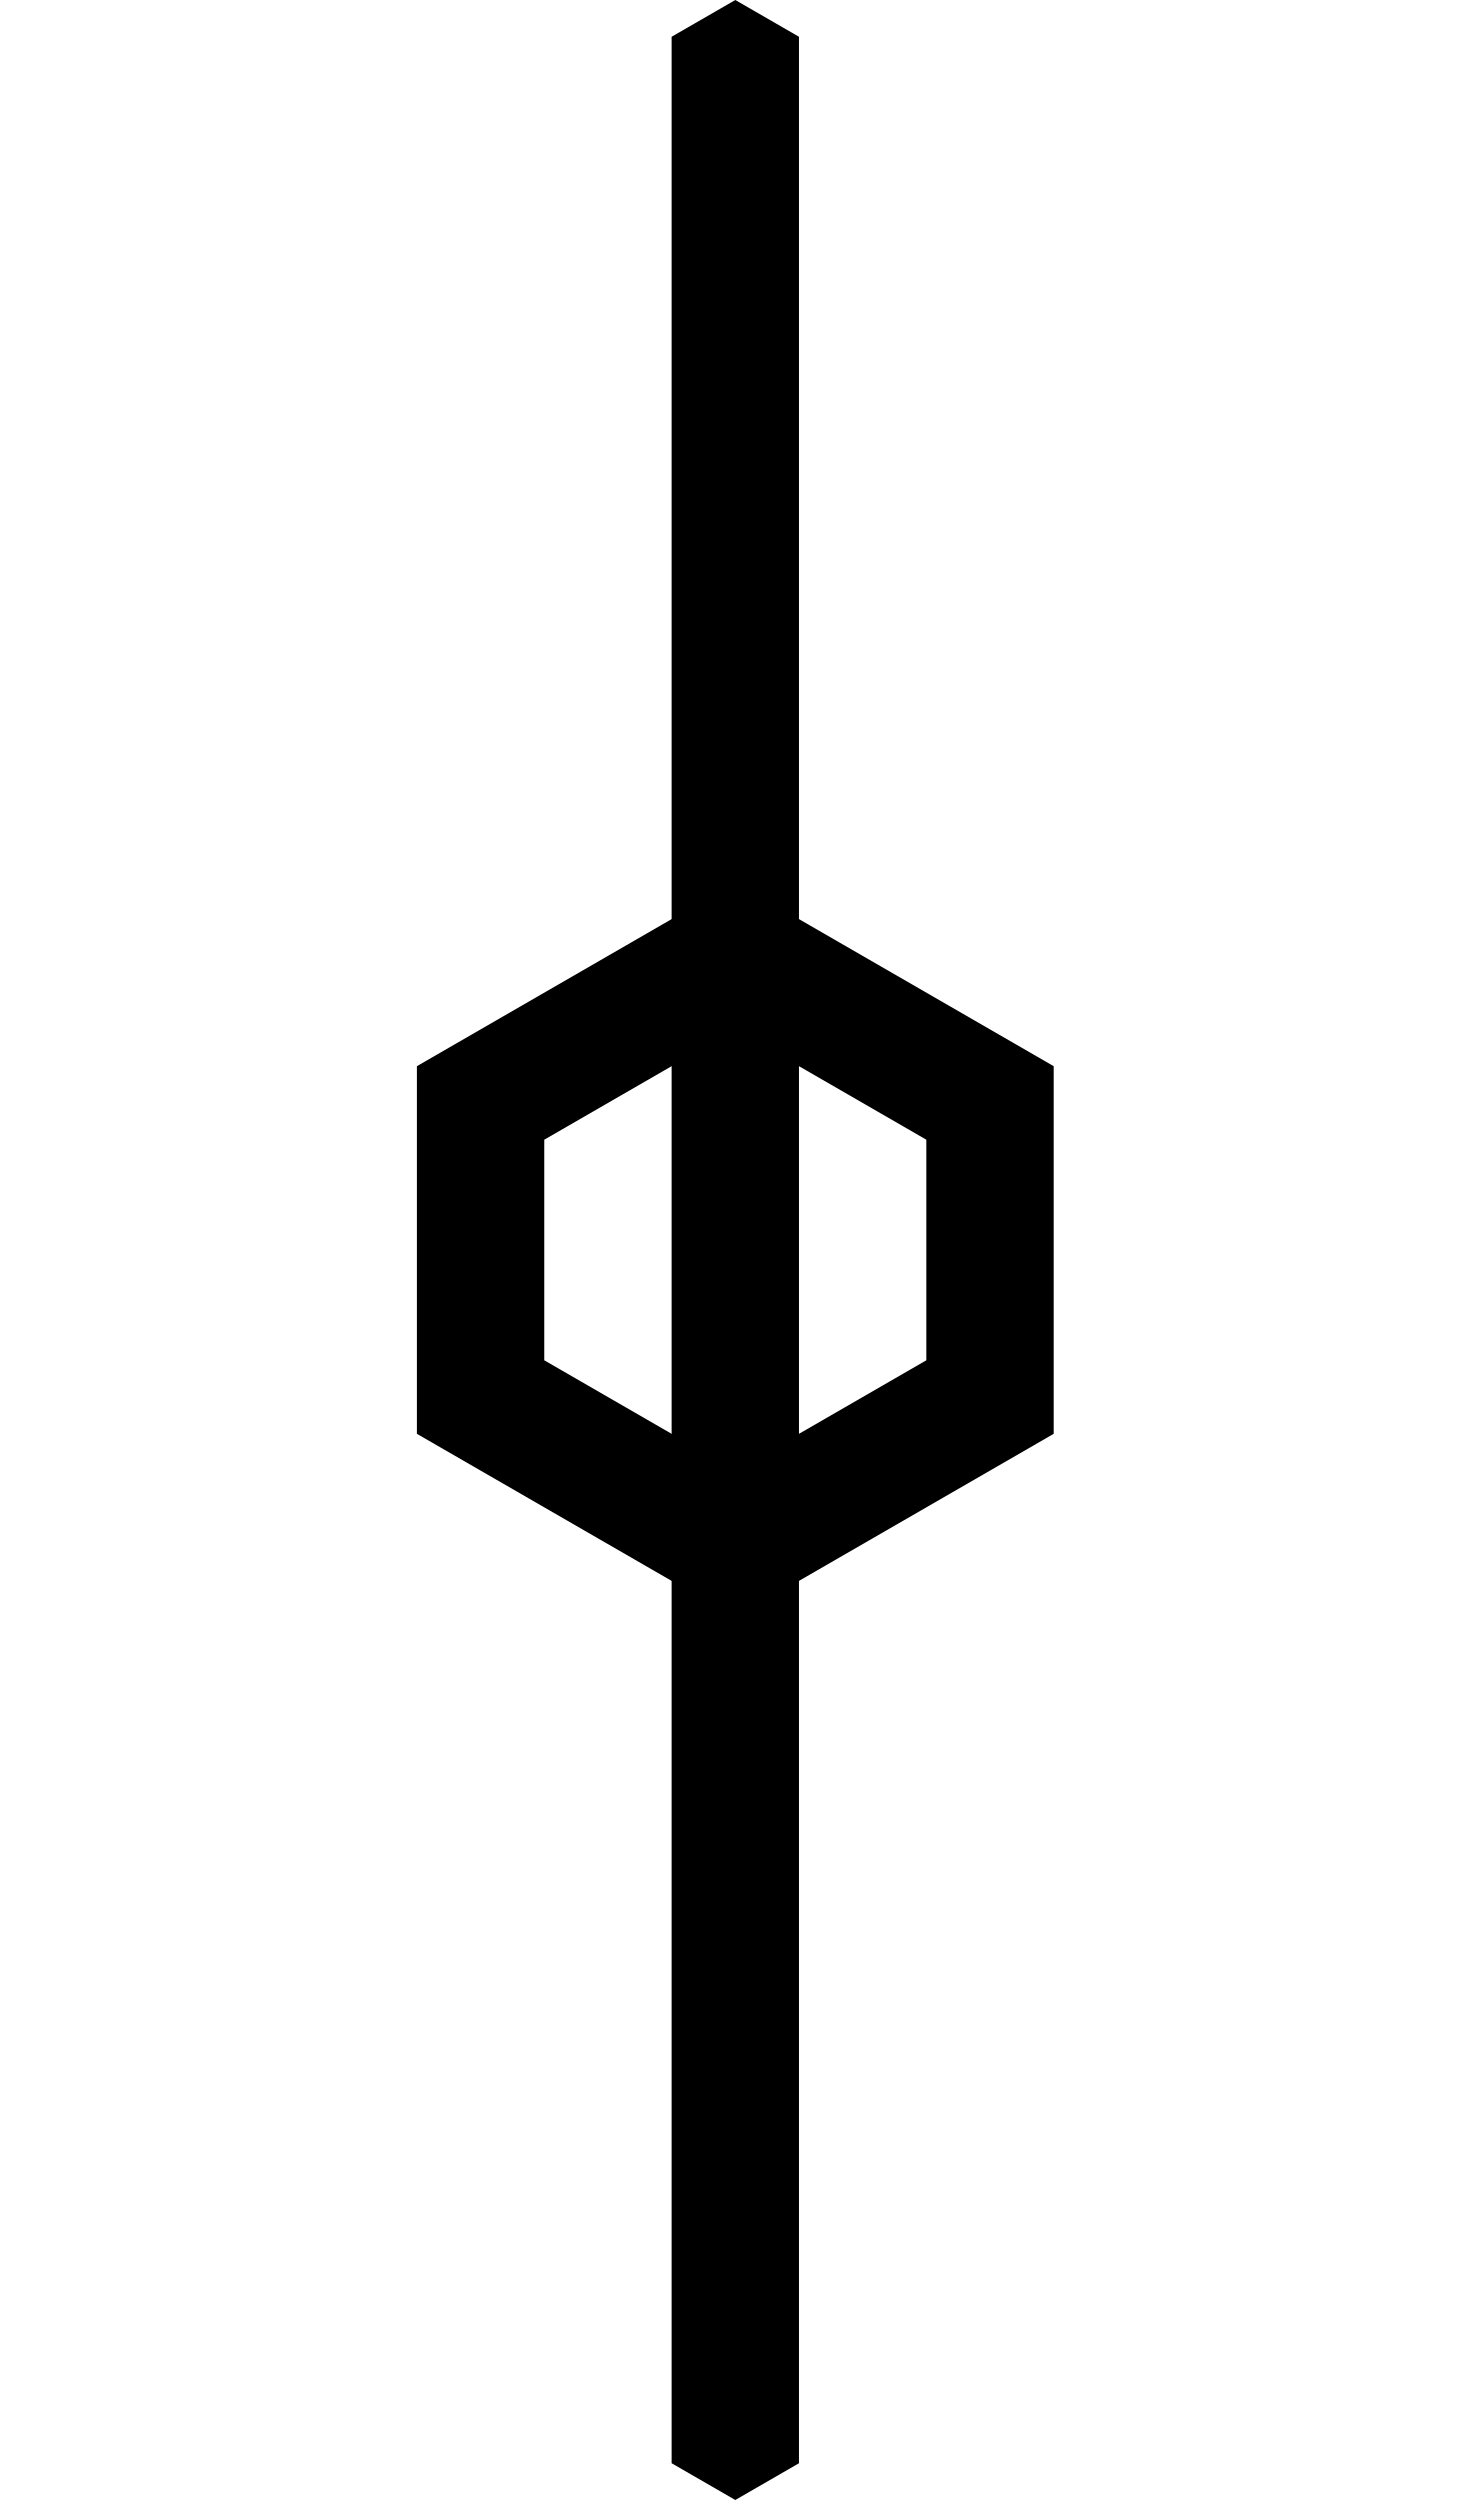
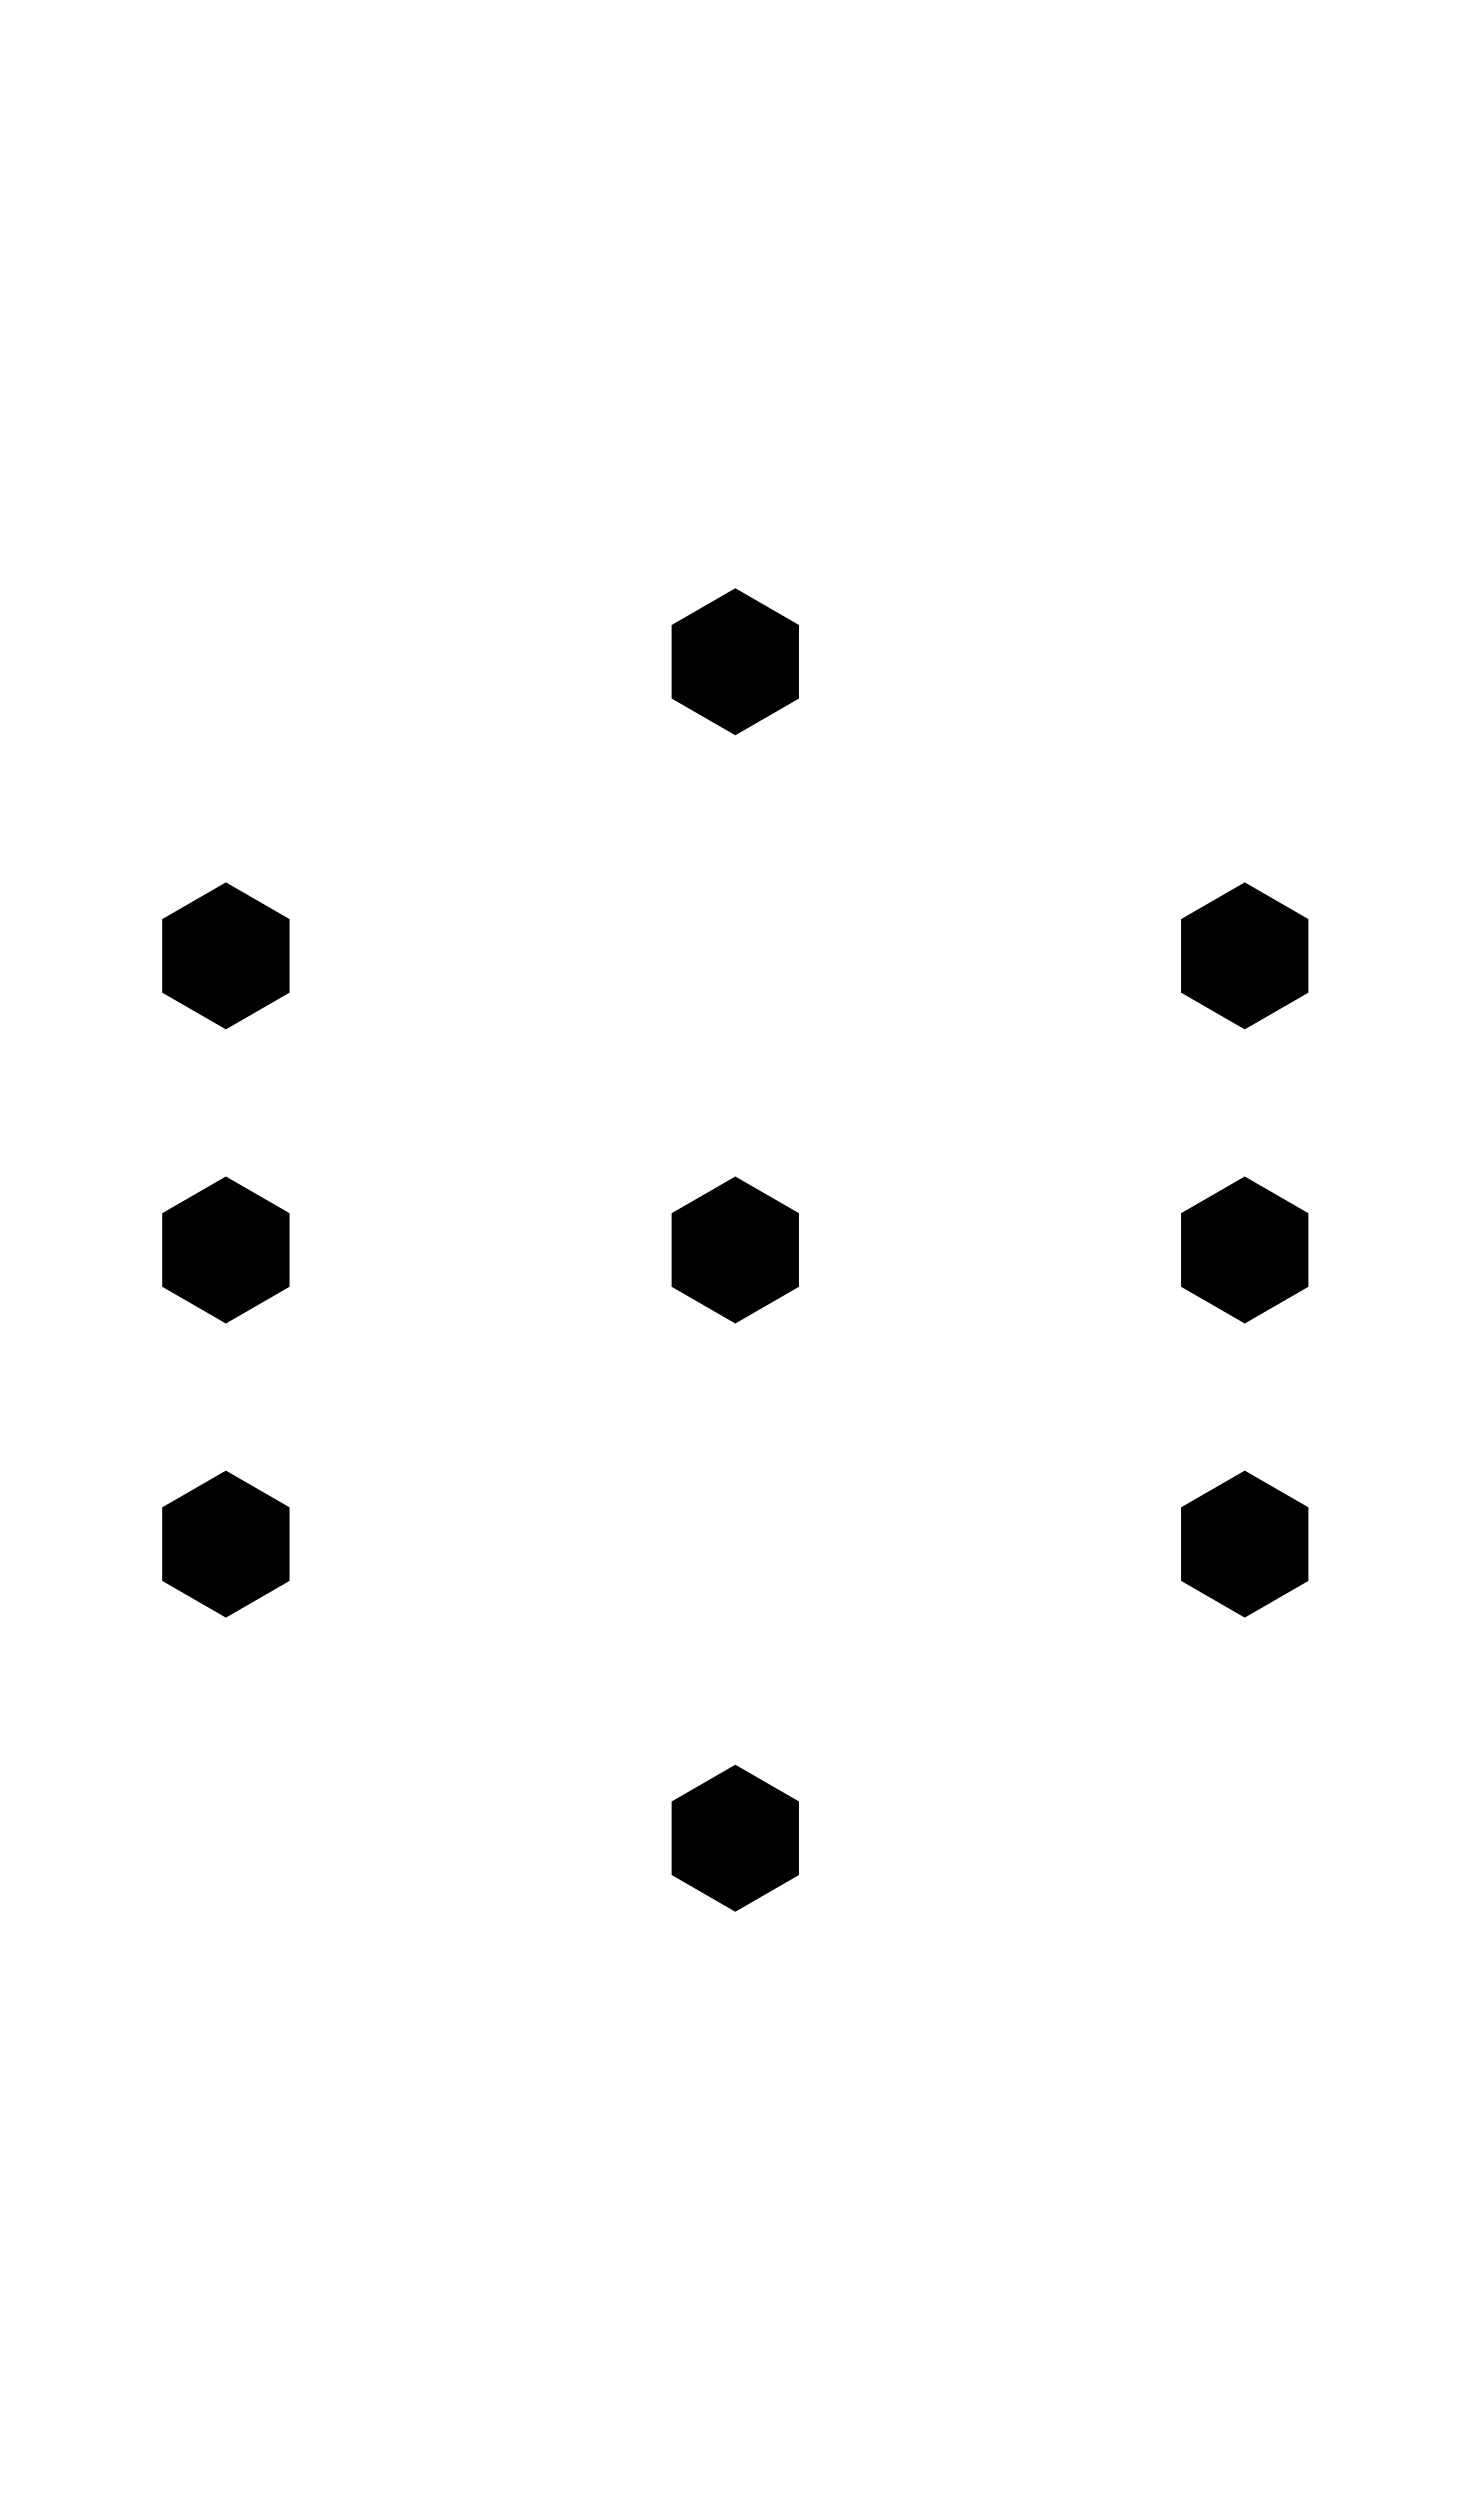
<svg xmlns="http://www.w3.org/2000/svg" width="500" height="850">
-   <path d="M271.65 12.5 250 0l-21.65 12.5v825L250 850l21.65-12.5z" />
-   <path d="m250 300-108.254 62.5v125L250 550l108.254-62.5v-125zm0 50 64.951 37.5v75L250 500l-64.951-37.5v-75z" />
+   <path d="M 250 200 L 228.35 212.5 L 228.35 237.5 L 250 250 L 271.65 237.5 L 271.65 212.5 L 250 200 z M 76.795 300 L 55.145 312.5 L 55.145 337.5 L 76.795 350 L 98.445 337.5 L 98.445 312.5 L 76.795 300 z M 423.205 300 L 401.555 312.5 L 401.555 337.5 L 423.205 350 L 444.855 337.5 L 444.855 312.5 L 423.205 300 z M 76.795 400 L 55.145 412.5 L 55.145 437.5 L 76.795 450 L 98.445 437.5 L 98.445 412.5 L 76.795 400 z M 250 400 L 228.35 412.5 L 228.35 437.5 L 250 450 L 271.65 437.5 L 271.65 412.5 L 250 400 z M 423.205 400 L 401.555 412.5 L 401.555 437.5 L 423.205 450 L 444.855 437.5 L 444.855 412.5 L 423.205 400 z M 76.795 500 L 55.145 512.5 L 55.145 537.5 L 76.795 550 L 98.445 537.5 L 98.445 512.5 L 76.795 500 z M 423.205 500 L 401.555 512.5 L 401.555 537.5 L 423.205 550 L 444.855 537.5 L 444.855 512.5 L 423.205 500 z M 250 600 L 228.35 612.5 L 228.35 637.5 L 250 650 L 271.65 637.5 L 271.65 612.5 L 250 600 z " />
</svg>
